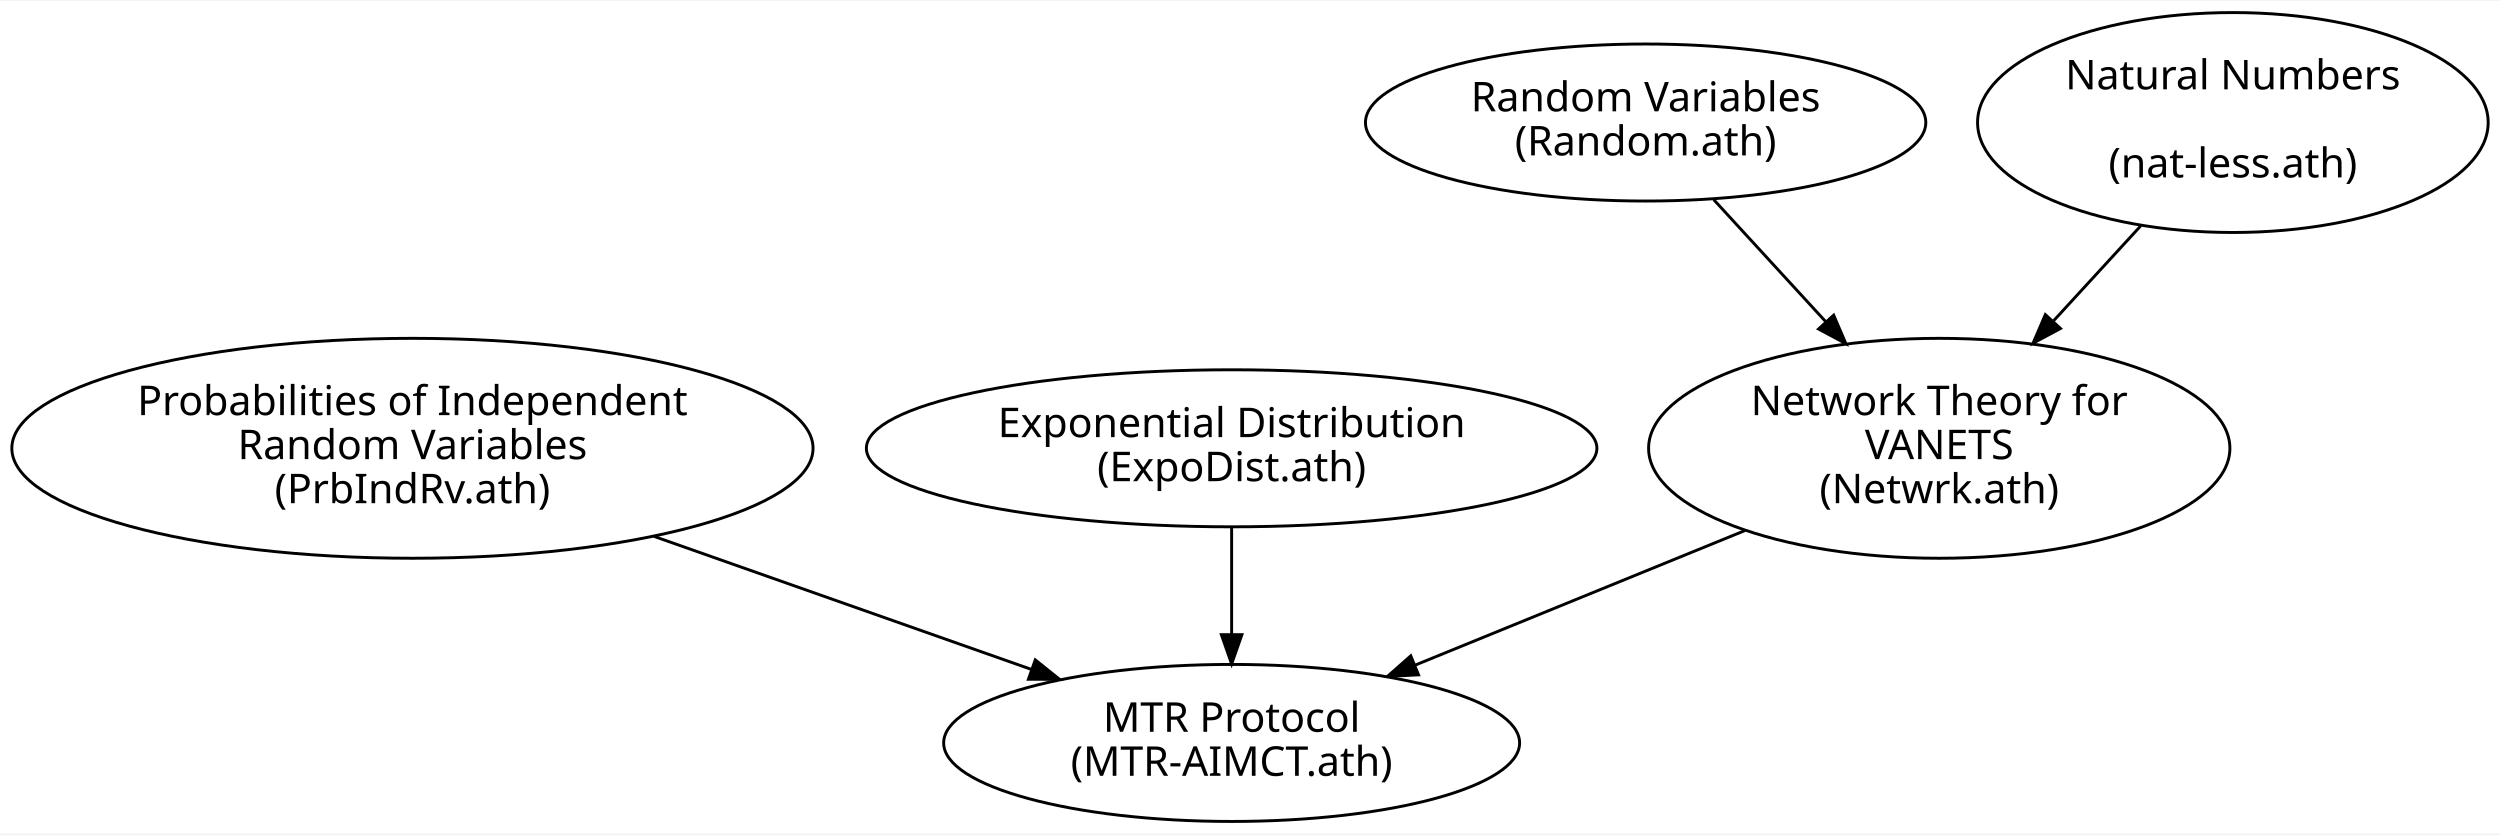
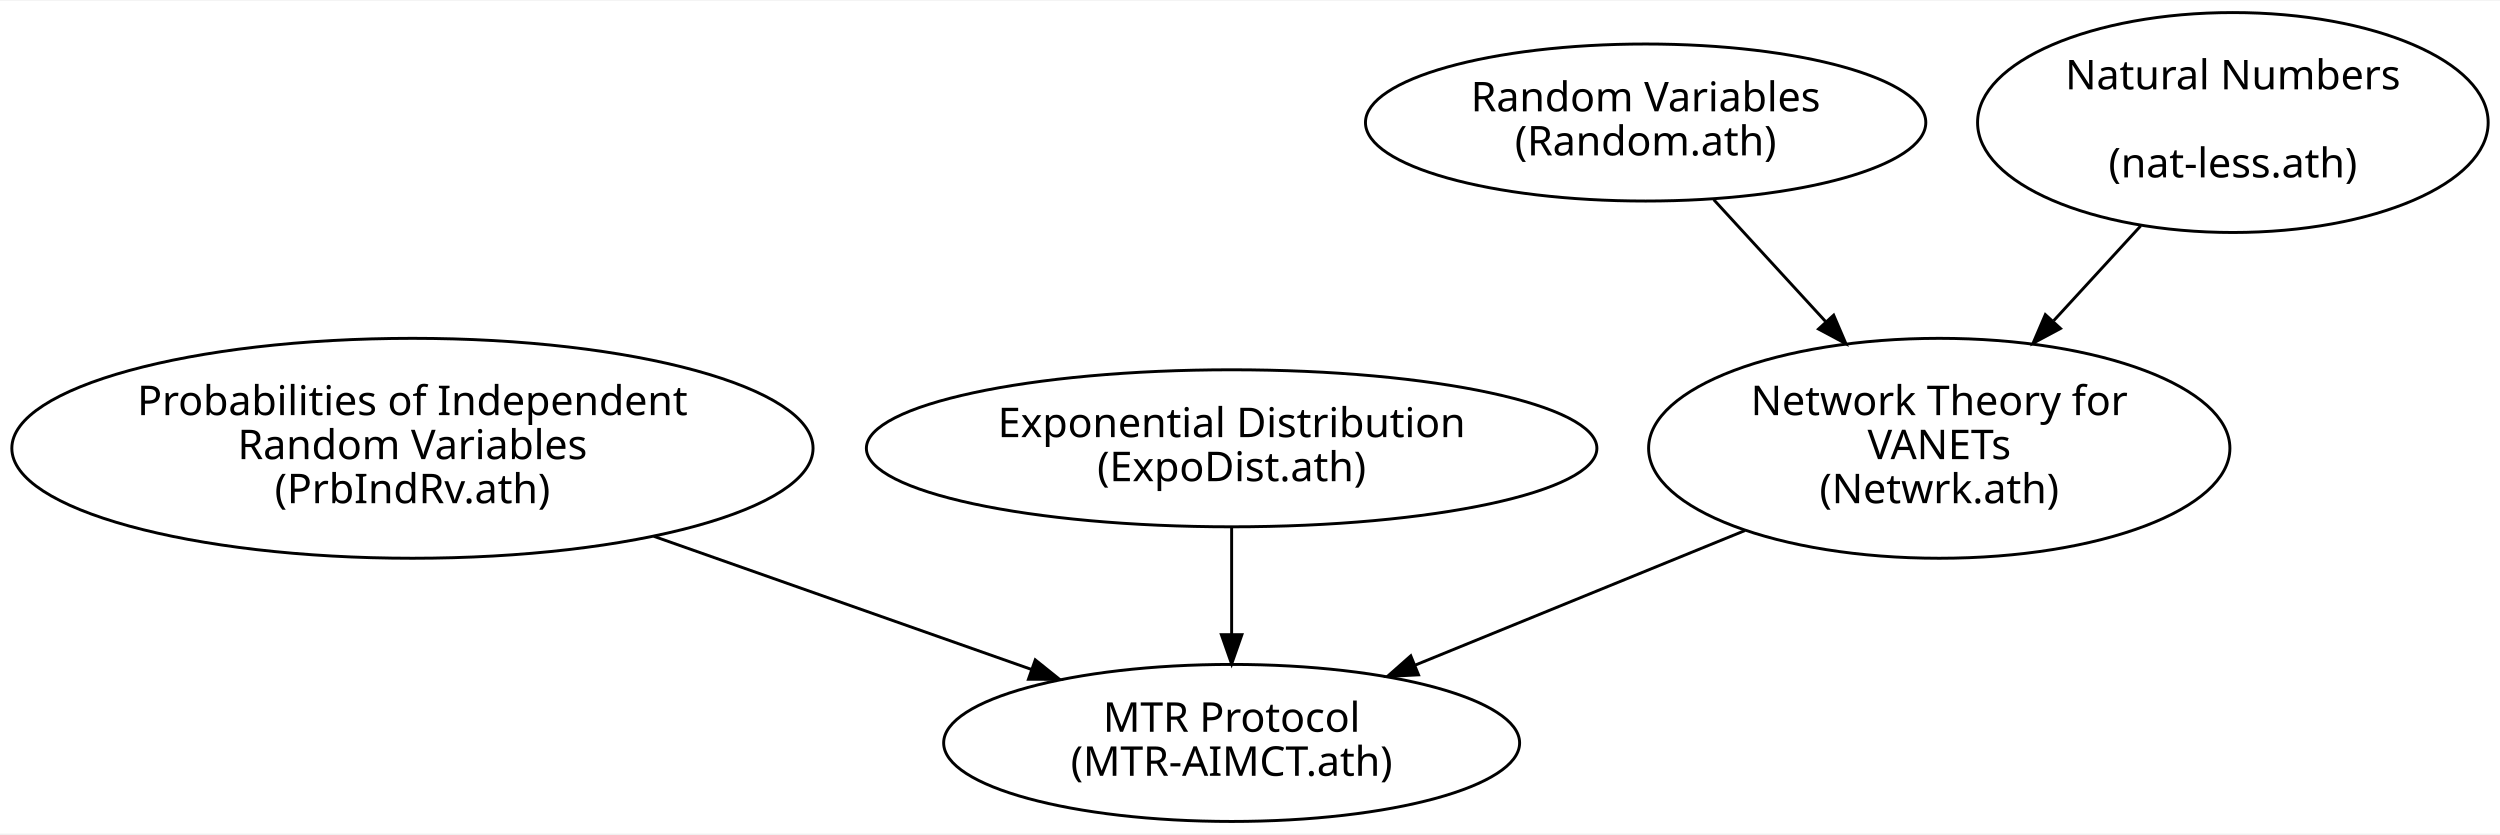
<svg xmlns="http://www.w3.org/2000/svg" width="851pt" height="284pt" viewBox="0.00 0.00 851.45 283.65">
  <g id="graph0" class="graph" transform="scale(1 1) rotate(0) translate(4 279.65)">
    <polygon fill="white" stroke="transparent" points="-4,4 -4,-279.65 847.45,-279.65 847.45,4 -4,4" />
    <g id="node1" class="node">
      <ellipse fill="none" stroke="black" cx="656.47" cy="-127.22" rx="98.99" ry="37.45" />
      <text text-anchor="middle" x="656.47" y="-138.52" font-family="CMU Serif Roman" font-size="14.00">Network Theory for</text>
-       <text text-anchor="middle" x="656.47" y="-123.52" font-family="CMU Serif Roman" font-size="14.00">VANETS </text>
+       <text text-anchor="middle" x="656.47" y="-123.52" font-family="CMU Serif Roman" font-size="14.00">VANETs </text>
      <text text-anchor="middle" x="656.47" y="-108.52" font-family="CMU Serif Roman" font-size="14.00">(Netwrk.ath)</text>
    </g>
    <g id="node2" class="node">
      <ellipse fill="none" stroke="black" cx="415.47" cy="-26.87" rx="98.08" ry="26.74" />
      <text text-anchor="middle" x="415.47" y="-30.67" font-family="CMU Serif Roman" font-size="14.00">MTR Protocol </text>
      <text text-anchor="middle" x="415.47" y="-15.67" font-family="CMU Serif Roman" font-size="14.00">(MTR-AIMCT.ath)</text>
    </g>
    <g id="edge1" class="edge">
      <path fill="none" stroke="black" d="M590.3,-99.21C555.27,-84.92 512.5,-67.46 478.03,-53.4" />
      <polygon fill="black" stroke="black" points="479.12,-50.06 468.54,-49.53 476.48,-56.54 479.12,-50.06" />
    </g>
    <g id="node3" class="node">
      <ellipse fill="none" stroke="black" cx="136.47" cy="-127.22" rx="136.44" ry="37.45" />
      <text text-anchor="middle" x="136.47" y="-138.52" font-family="CMU Serif Roman" font-size="14.00">Probabilities of Independent</text>
      <text text-anchor="middle" x="136.47" y="-123.52" font-family="CMU Serif Roman" font-size="14.00">Random Variables </text>
      <text text-anchor="middle" x="136.47" y="-108.52" font-family="CMU Serif Roman" font-size="14.00">(PrbIndRv.ath)</text>
    </g>
    <g id="edge2" class="edge">
      <path fill="none" stroke="black" d="M218.67,-97.24C259.57,-82.83 308.42,-65.61 347.22,-51.93" />
      <polygon fill="black" stroke="black" points="348.59,-55.16 356.86,-48.53 346.26,-48.56 348.59,-55.16" />
    </g>
    <g id="node4" class="node">
      <ellipse fill="none" stroke="black" cx="415.47" cy="-127.22" rx="124.4" ry="26.74" />
      <text text-anchor="middle" x="415.47" y="-131.02" font-family="CMU Serif Roman" font-size="14.00">Exponential Distribution </text>
      <text text-anchor="middle" x="415.47" y="-116.02" font-family="CMU Serif Roman" font-size="14.00">(ExpoDist.ath)</text>
    </g>
    <g id="edge3" class="edge">
      <path fill="none" stroke="black" d="M415.47,-100.12C415.47,-89.03 415.47,-75.91 415.47,-63.92" />
      <polygon fill="black" stroke="black" points="418.97,-63.75 415.47,-53.75 411.97,-63.75 418.97,-63.75" />
    </g>
    <g id="node5" class="node">
      <ellipse fill="none" stroke="black" cx="556.47" cy="-238.17" rx="95.42" ry="26.74" />
      <text text-anchor="middle" x="556.47" y="-241.97" font-family="CMU Serif Roman" font-size="14.00">Random Variables </text>
      <text text-anchor="middle" x="556.47" y="-226.97" font-family="CMU Serif Roman" font-size="14.00">(Random.ath)</text>
    </g>
    <g id="edge4" class="edge">
      <path fill="none" stroke="black" d="M579.66,-211.9C590.96,-199.59 604.84,-184.47 617.69,-170.47" />
      <polygon fill="black" stroke="black" points="620.51,-172.57 624.69,-162.84 615.35,-167.84 620.51,-172.57" />
    </g>
    <g id="node6" class="node">
      <ellipse fill="none" stroke="black" cx="756.47" cy="-238.17" rx="86.95" ry="37.45" />
      <text text-anchor="middle" x="756.47" y="-249.47" font-family="CMU Serif Roman" font-size="14.00">Natural Numbers</text>
      <text text-anchor="middle" x="756.47" y="-234.47" font-family="CMU Serif Roman" font-size="14.00"> </text>
      <text text-anchor="middle" x="756.47" y="-219.47" font-family="CMU Serif Roman" font-size="14.00">(nat-less.ath)</text>
    </g>
    <g id="edge5" class="edge">
      <path fill="none" stroke="black" d="M725.11,-203C715.7,-192.75 705.27,-181.39 695.44,-170.68" />
      <polygon fill="black" stroke="black" points="697.76,-168.02 688.42,-163.02 692.6,-172.75 697.76,-168.02" />
    </g>
  </g>
</svg>
